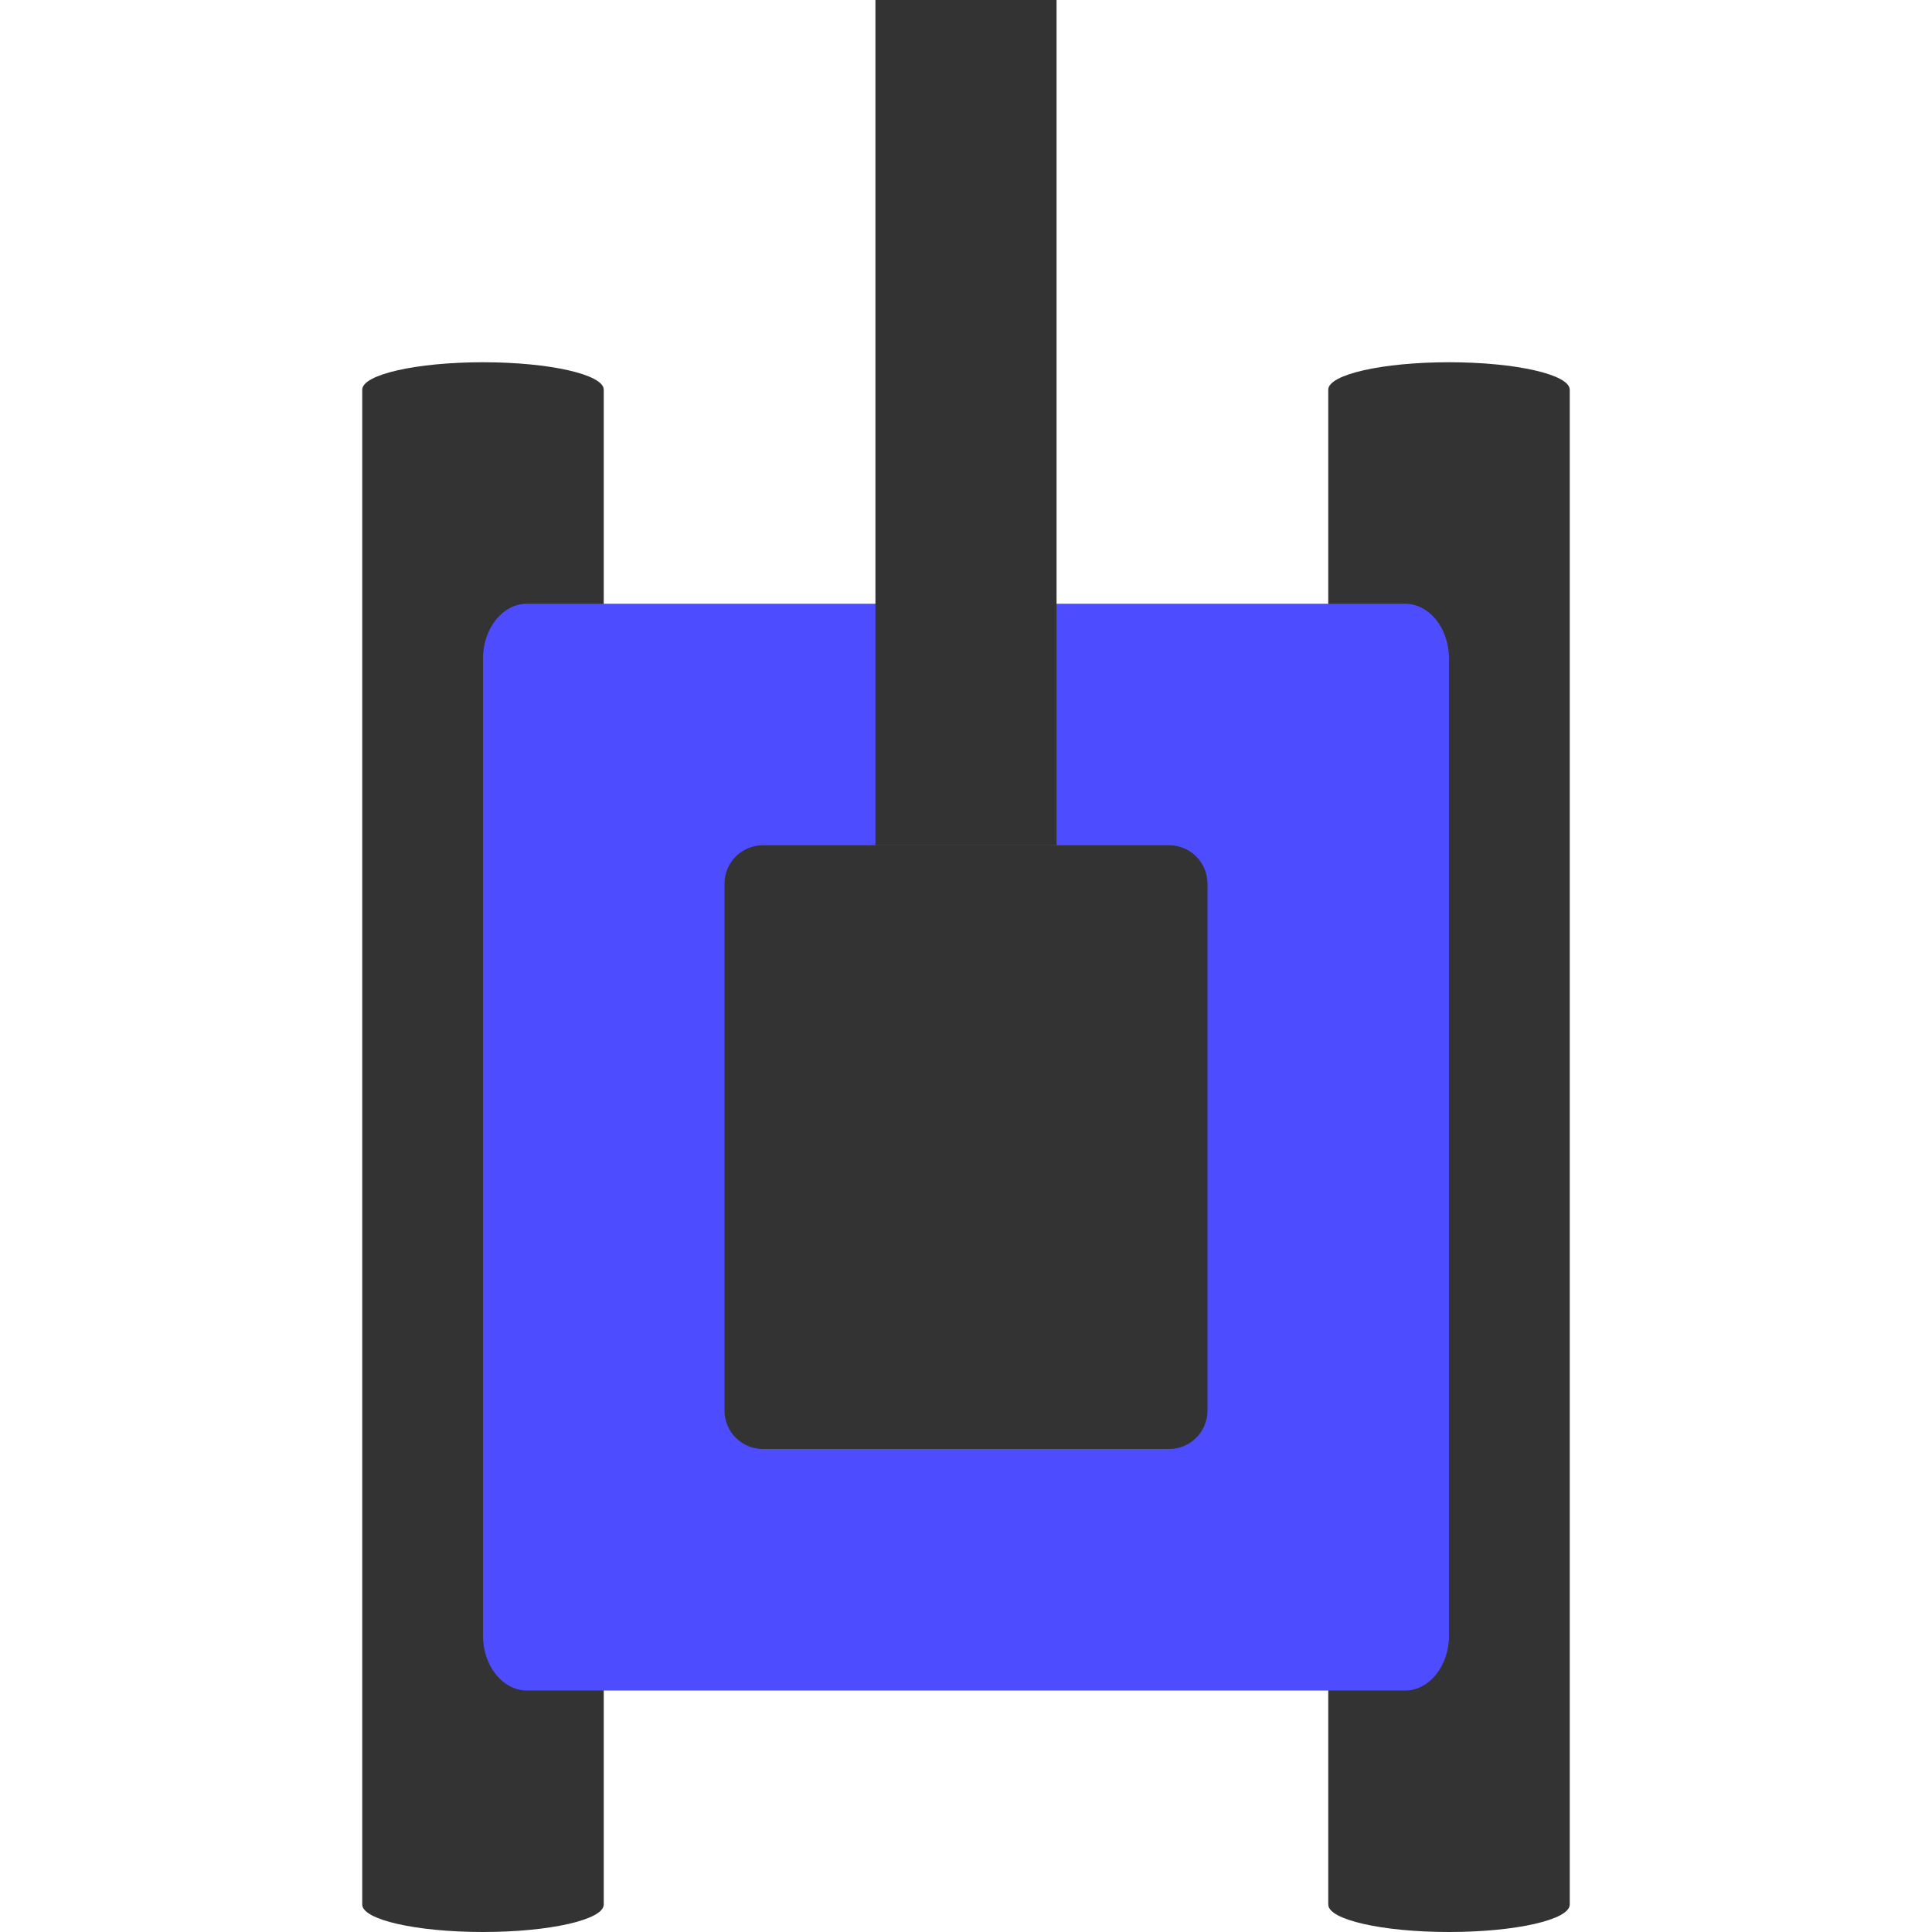
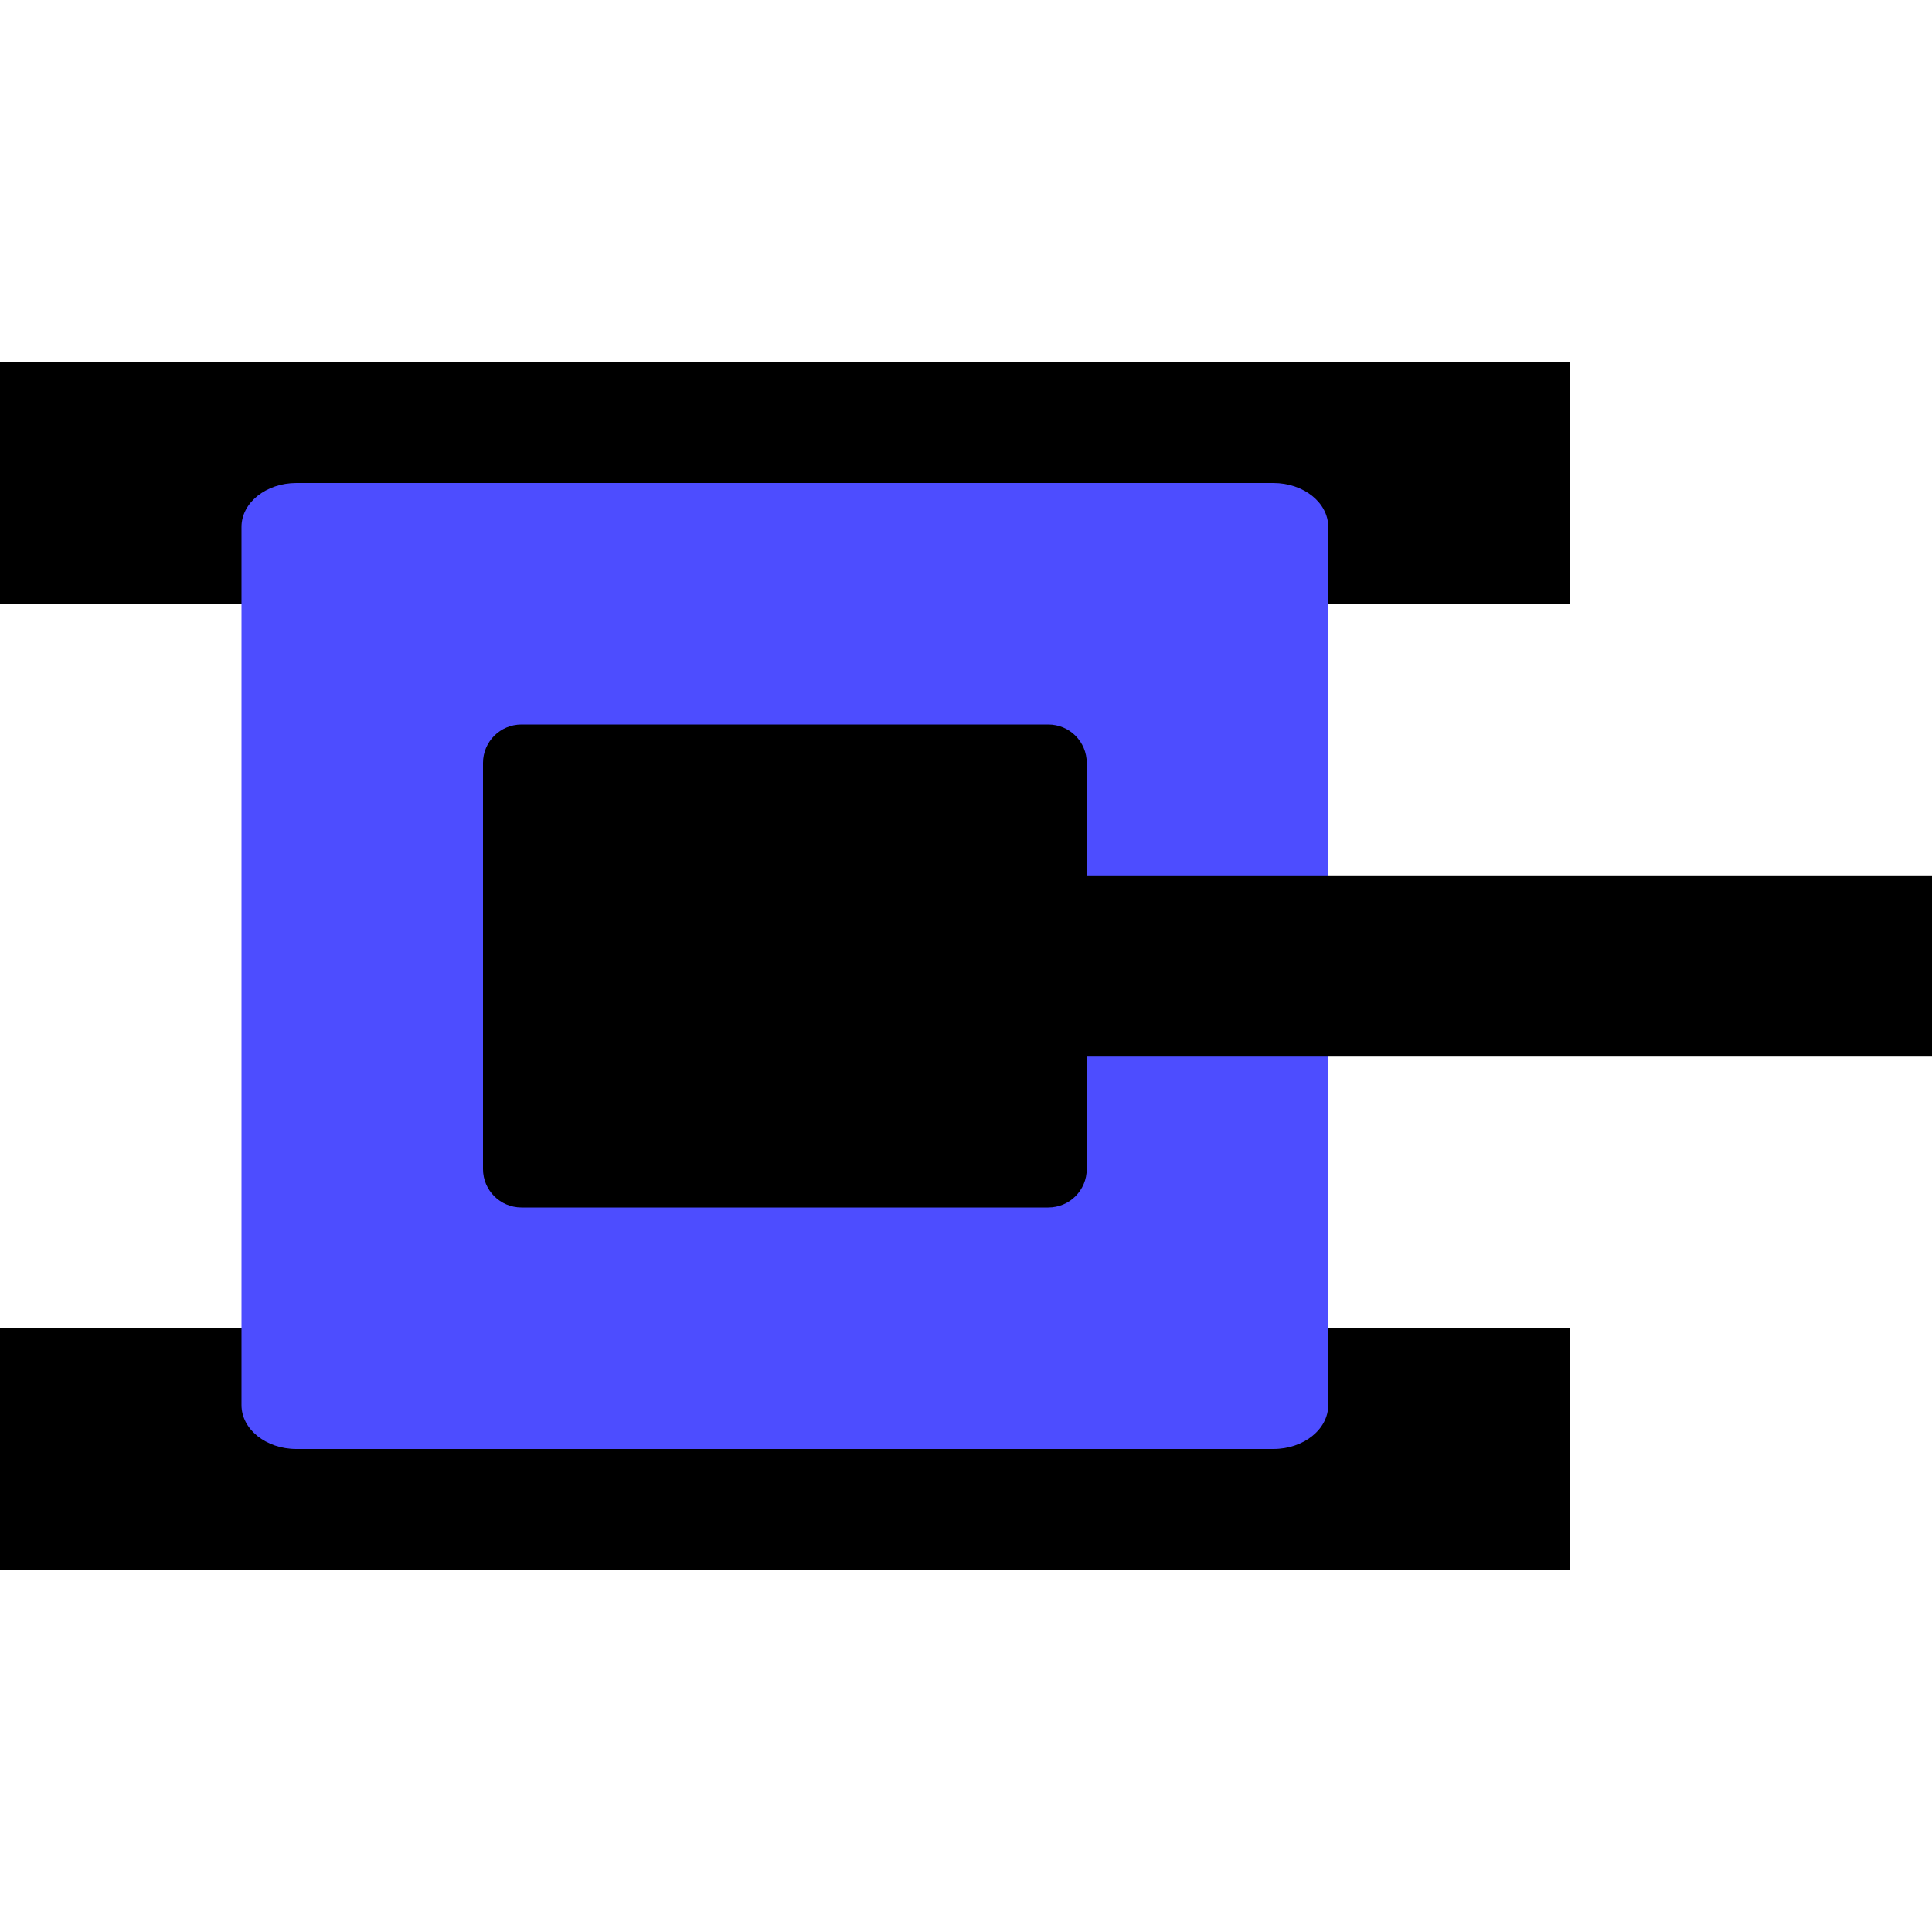
<svg xmlns="http://www.w3.org/2000/svg" xmlns:xlink="http://www.w3.org/1999/xlink" width="64px" height="64px" id="svg2794">
  <defs id="defs2796">
    </defs>
  <g id="layer1">
-     <rect style="fill:#333333;fill-opacity:1" id="rect2808" width="8" height="52" x="12" y="12" ry="0.909" rx="4" />
-     <use xlink:href="#rect2808" height="64" width="64" transform="translate(32,0)" id="use2810" y="0" x="0" />
-     <rect style="fill:#4d4dff;fill-opacity:1" id="rect6336" width="32" height="36" x="16" y="20" rx="1.455" ry="1.818" />
-     <rect style="fill:#333333;fill-opacity:1" id="rect6338" width="6" height="28" x="29" y="0" />
-     <rect style="fill:#333333;fill-opacity:1" id="rect6340" width="16" height="20" x="24" y="28" ry="1.273" />
+     <rect style="fill:#000000;fill-opacity:1" id="rect2808" width="8" height="52" x="12" y="-52" ry="0" rx="0" transform="matrix(0,1,-1,0,0,0)" />
+     <use xlink:href="#rect2808" style="fill:#000000" x="0" y="0" id="use2810" transform="translate(0,32)" width="64" height="64" />
+     <rect style="fill:#4d4dff;fill-opacity:1" id="rect6336" width="32" height="36" x="16" y="-44" rx="1.455" ry="1.818" transform="matrix(0,1,-1,0,0,0)" />
+     <rect style="fill:#000000;fill-opacity:1" id="rect6338" width="6" height="28" x="29" y="-64" transform="matrix(0,1,-1,0,0,0)" />
+     <rect style="fill:#000000;fill-opacity:1" id="rect6340" width="16" height="20" x="24" y="-36" ry="1.273" transform="matrix(0,1,-1,0,0,0)" />
  </g>
</svg>
